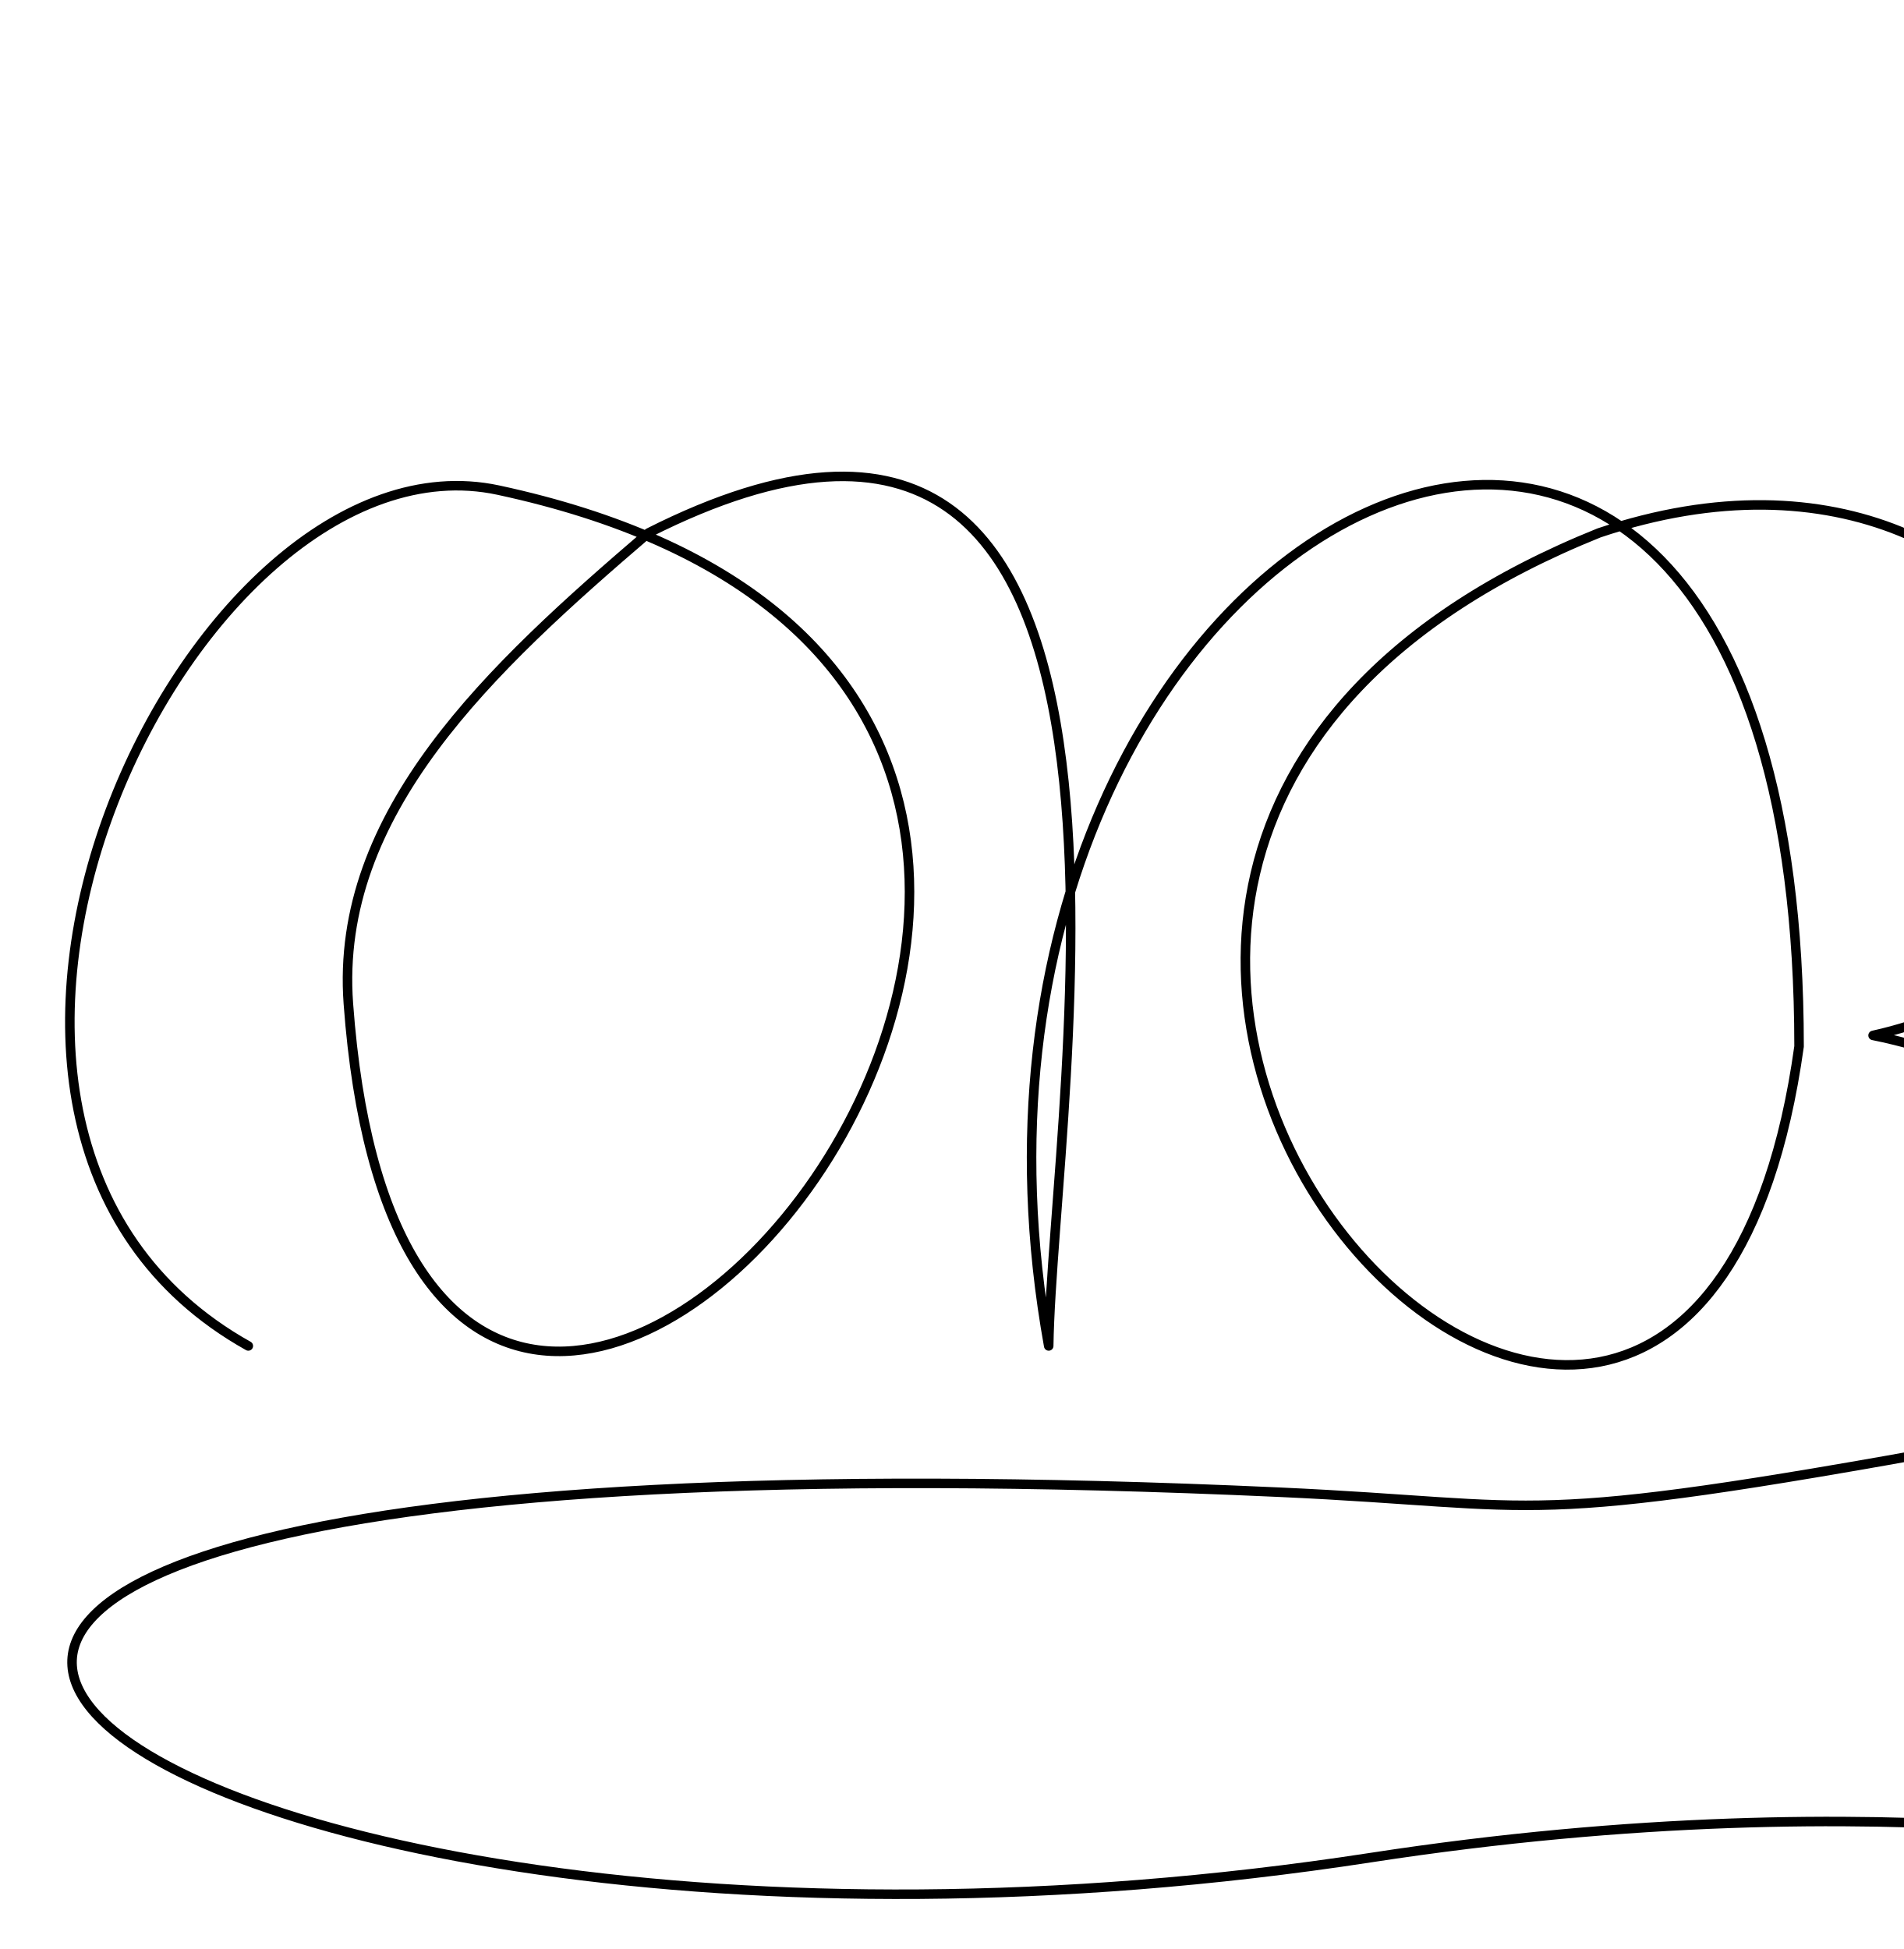
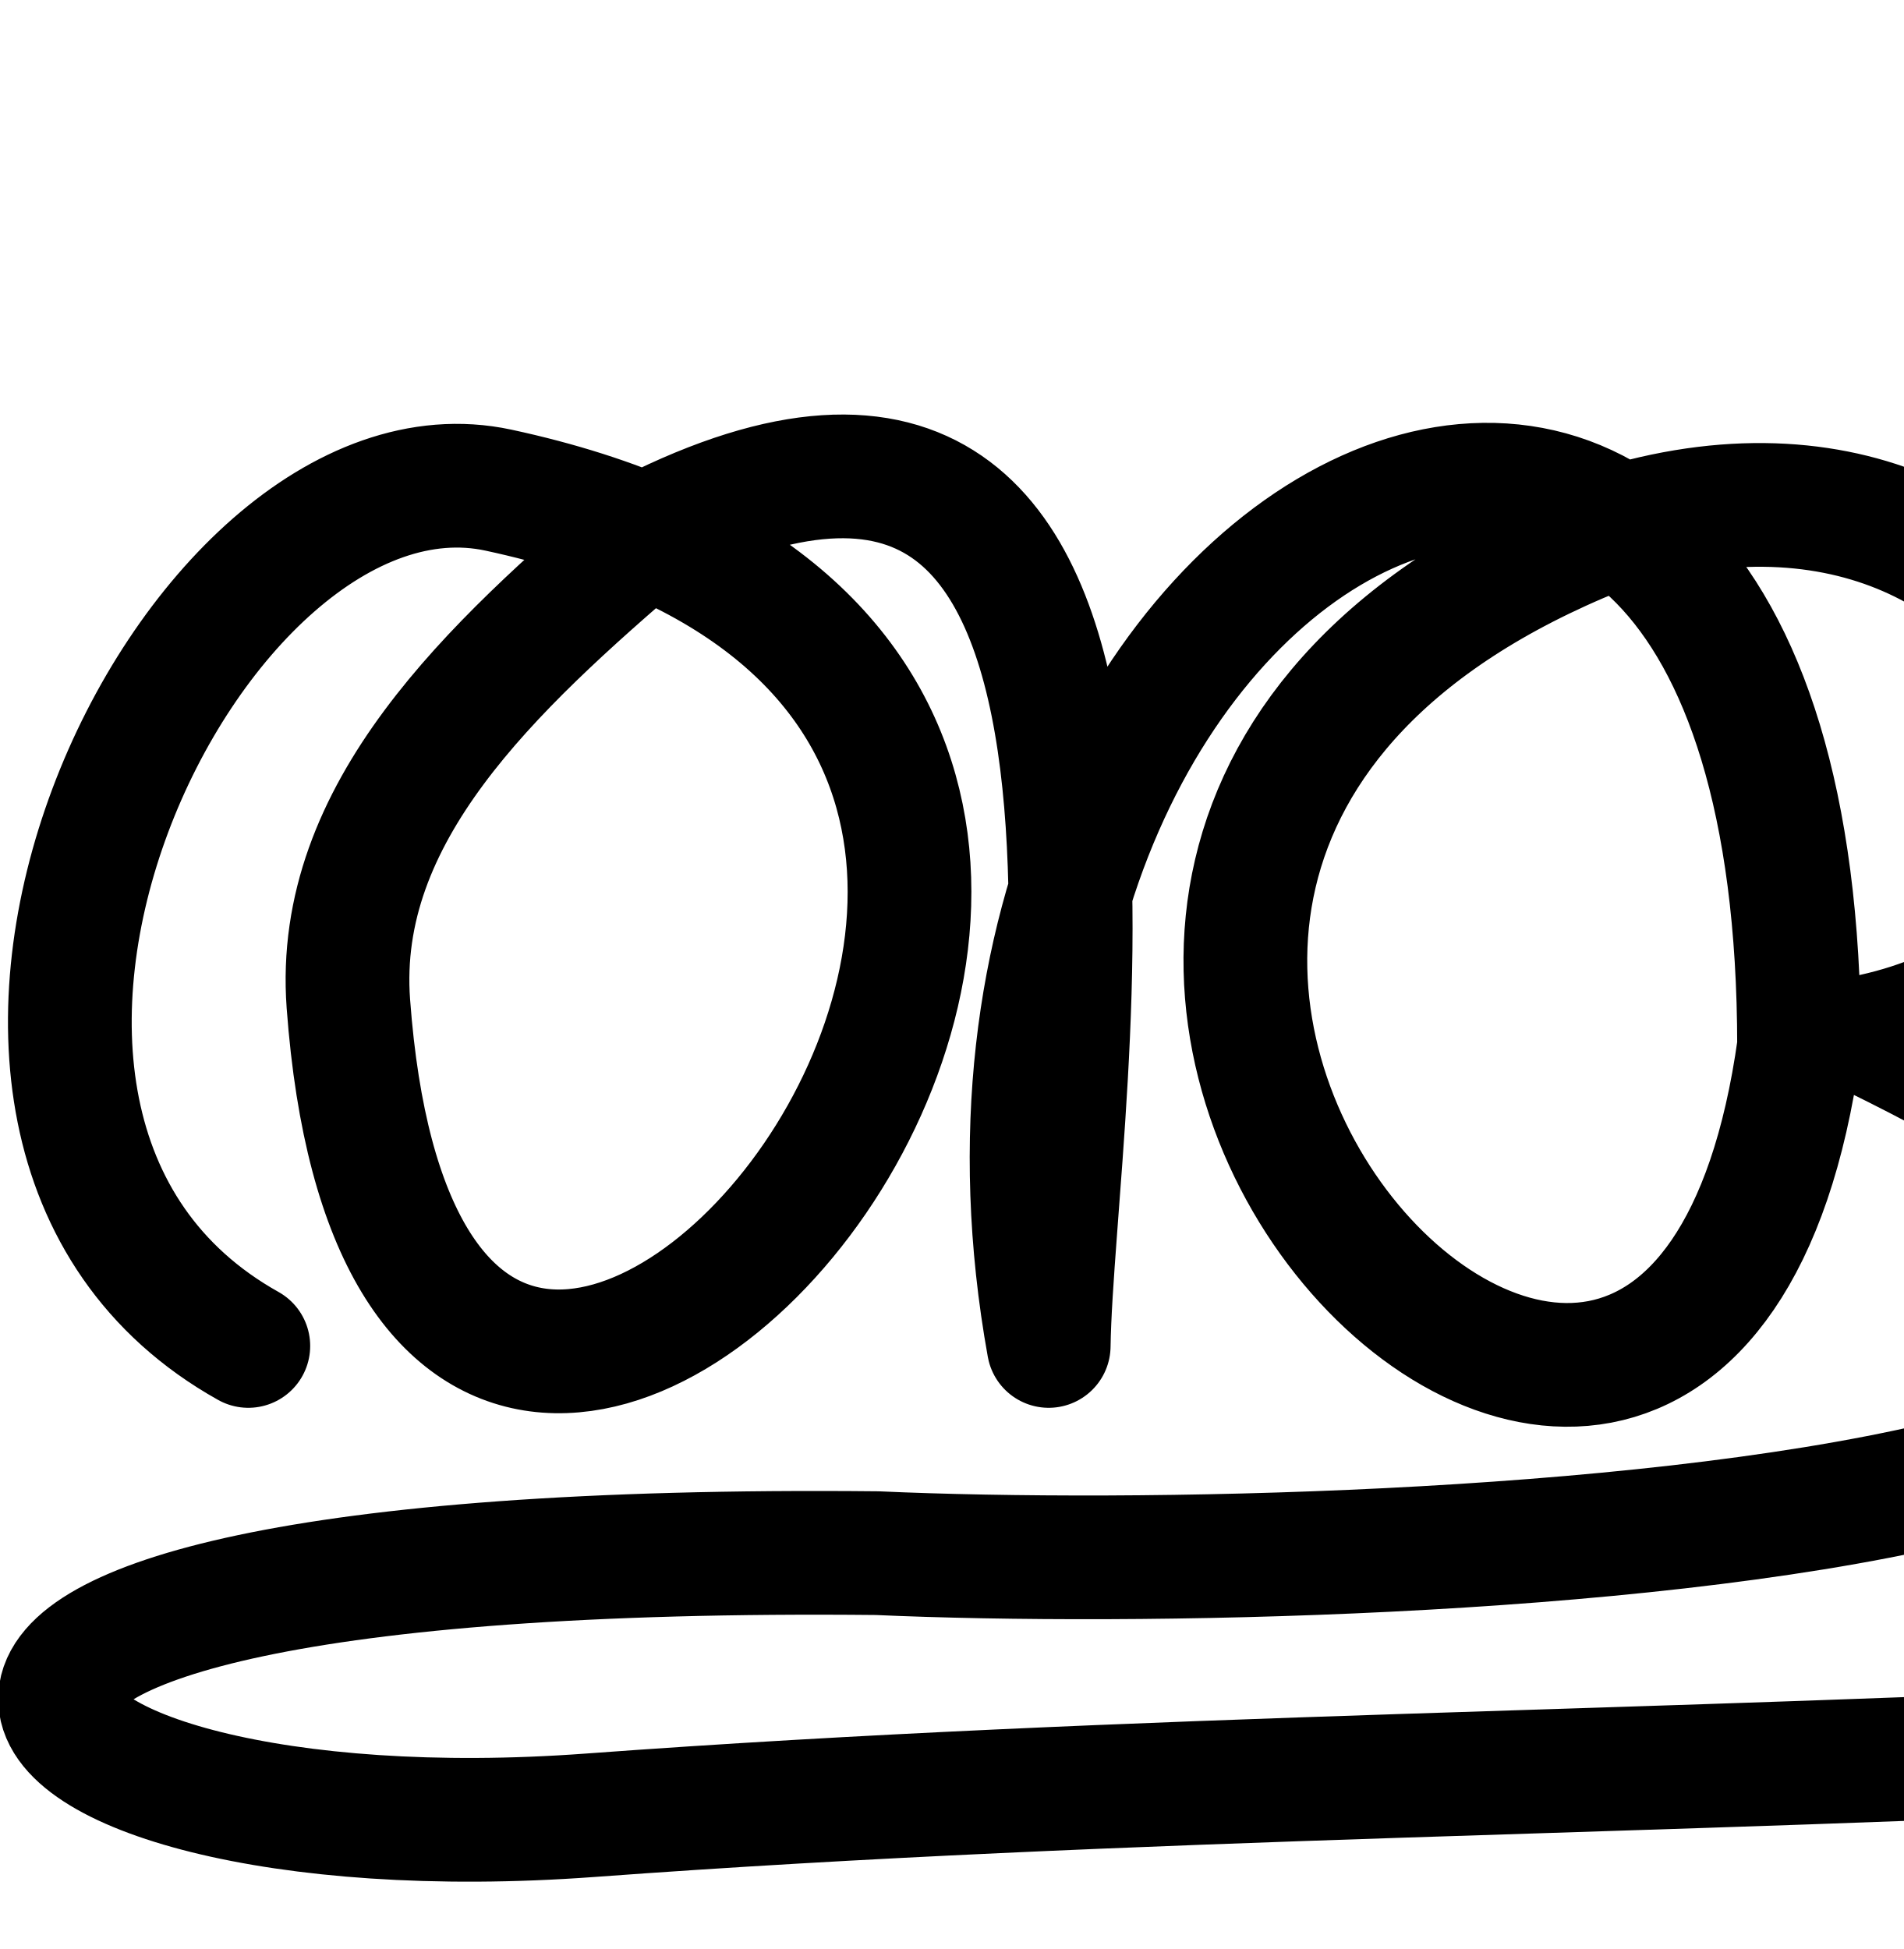
<svg xmlns="http://www.w3.org/2000/svg" width="2000" height="2048" id="svg2992" version="1.1">
  <defs id="defs5498">
    </defs>
  <g id="layer1" transform="translate(0,1048)">
-     <path style="fill:none;stroke:#000000;stroke-width:10;stroke-linecap:round;stroke-linejoin:round;stroke-miterlimit:4;stroke-opacity:1;stroke-dasharray:none" d="M 260.9,366.312 C -151.703,135.478 198.961,-602.853 523.696,-532.964 1547.927,-312.531 438.672,995.776 366.018,6.602 351.282,-194.032 515.67,-346.068 681.374,-488 1267.024,-784.084 1105.517,109.545 1101.848,366.312 942.759,-516.48 1890.237,-982.602 1890.237,51.566 1769.81,917.241 786.492,-128.29 1680,-488 c 498.731,-167.777 720,432 288,528 240,48 680.15,325.791 96,432 -474.613,86.293 -432.297,61.077 -720,48 -2112,-96 -1235.756,588.885 96,384 555.293,-85.43 912,0 912,0" id="path3937" />
+     <path style="fill:none;stroke:#000000;stroke-width:130;stroke-linecap:round;stroke-linejoin:round;stroke-miterlimit:4;stroke-dasharray:none;stroke-opacity:1" d="M 260.9,366.312 C -151.703,135.478 198.961,-602.853 523.696,-532.964 1547.927,-312.531 438.672,995.776 366.018,6.602 351.282,-194.032 515.67,-346.068 681.374,-488 1267.024,-784.084 1105.517,109.545 1101.848,366.312 942.759,-516.48 1890.237,-982.602 1890.237,51.566 1769.81,917.241 786.492,-128.29 1680,-488 2178.731,-655.777 2400,-56 1968,40 3006.131,548.204 1459.686,608.116 921.753,584.05 -307.353,571.672 -38.074,907.946 619.917,859.482 1197.59,816.934 1740.957,816.229 2336.425,785.63" id="path3937" />
  </g>
</svg>
